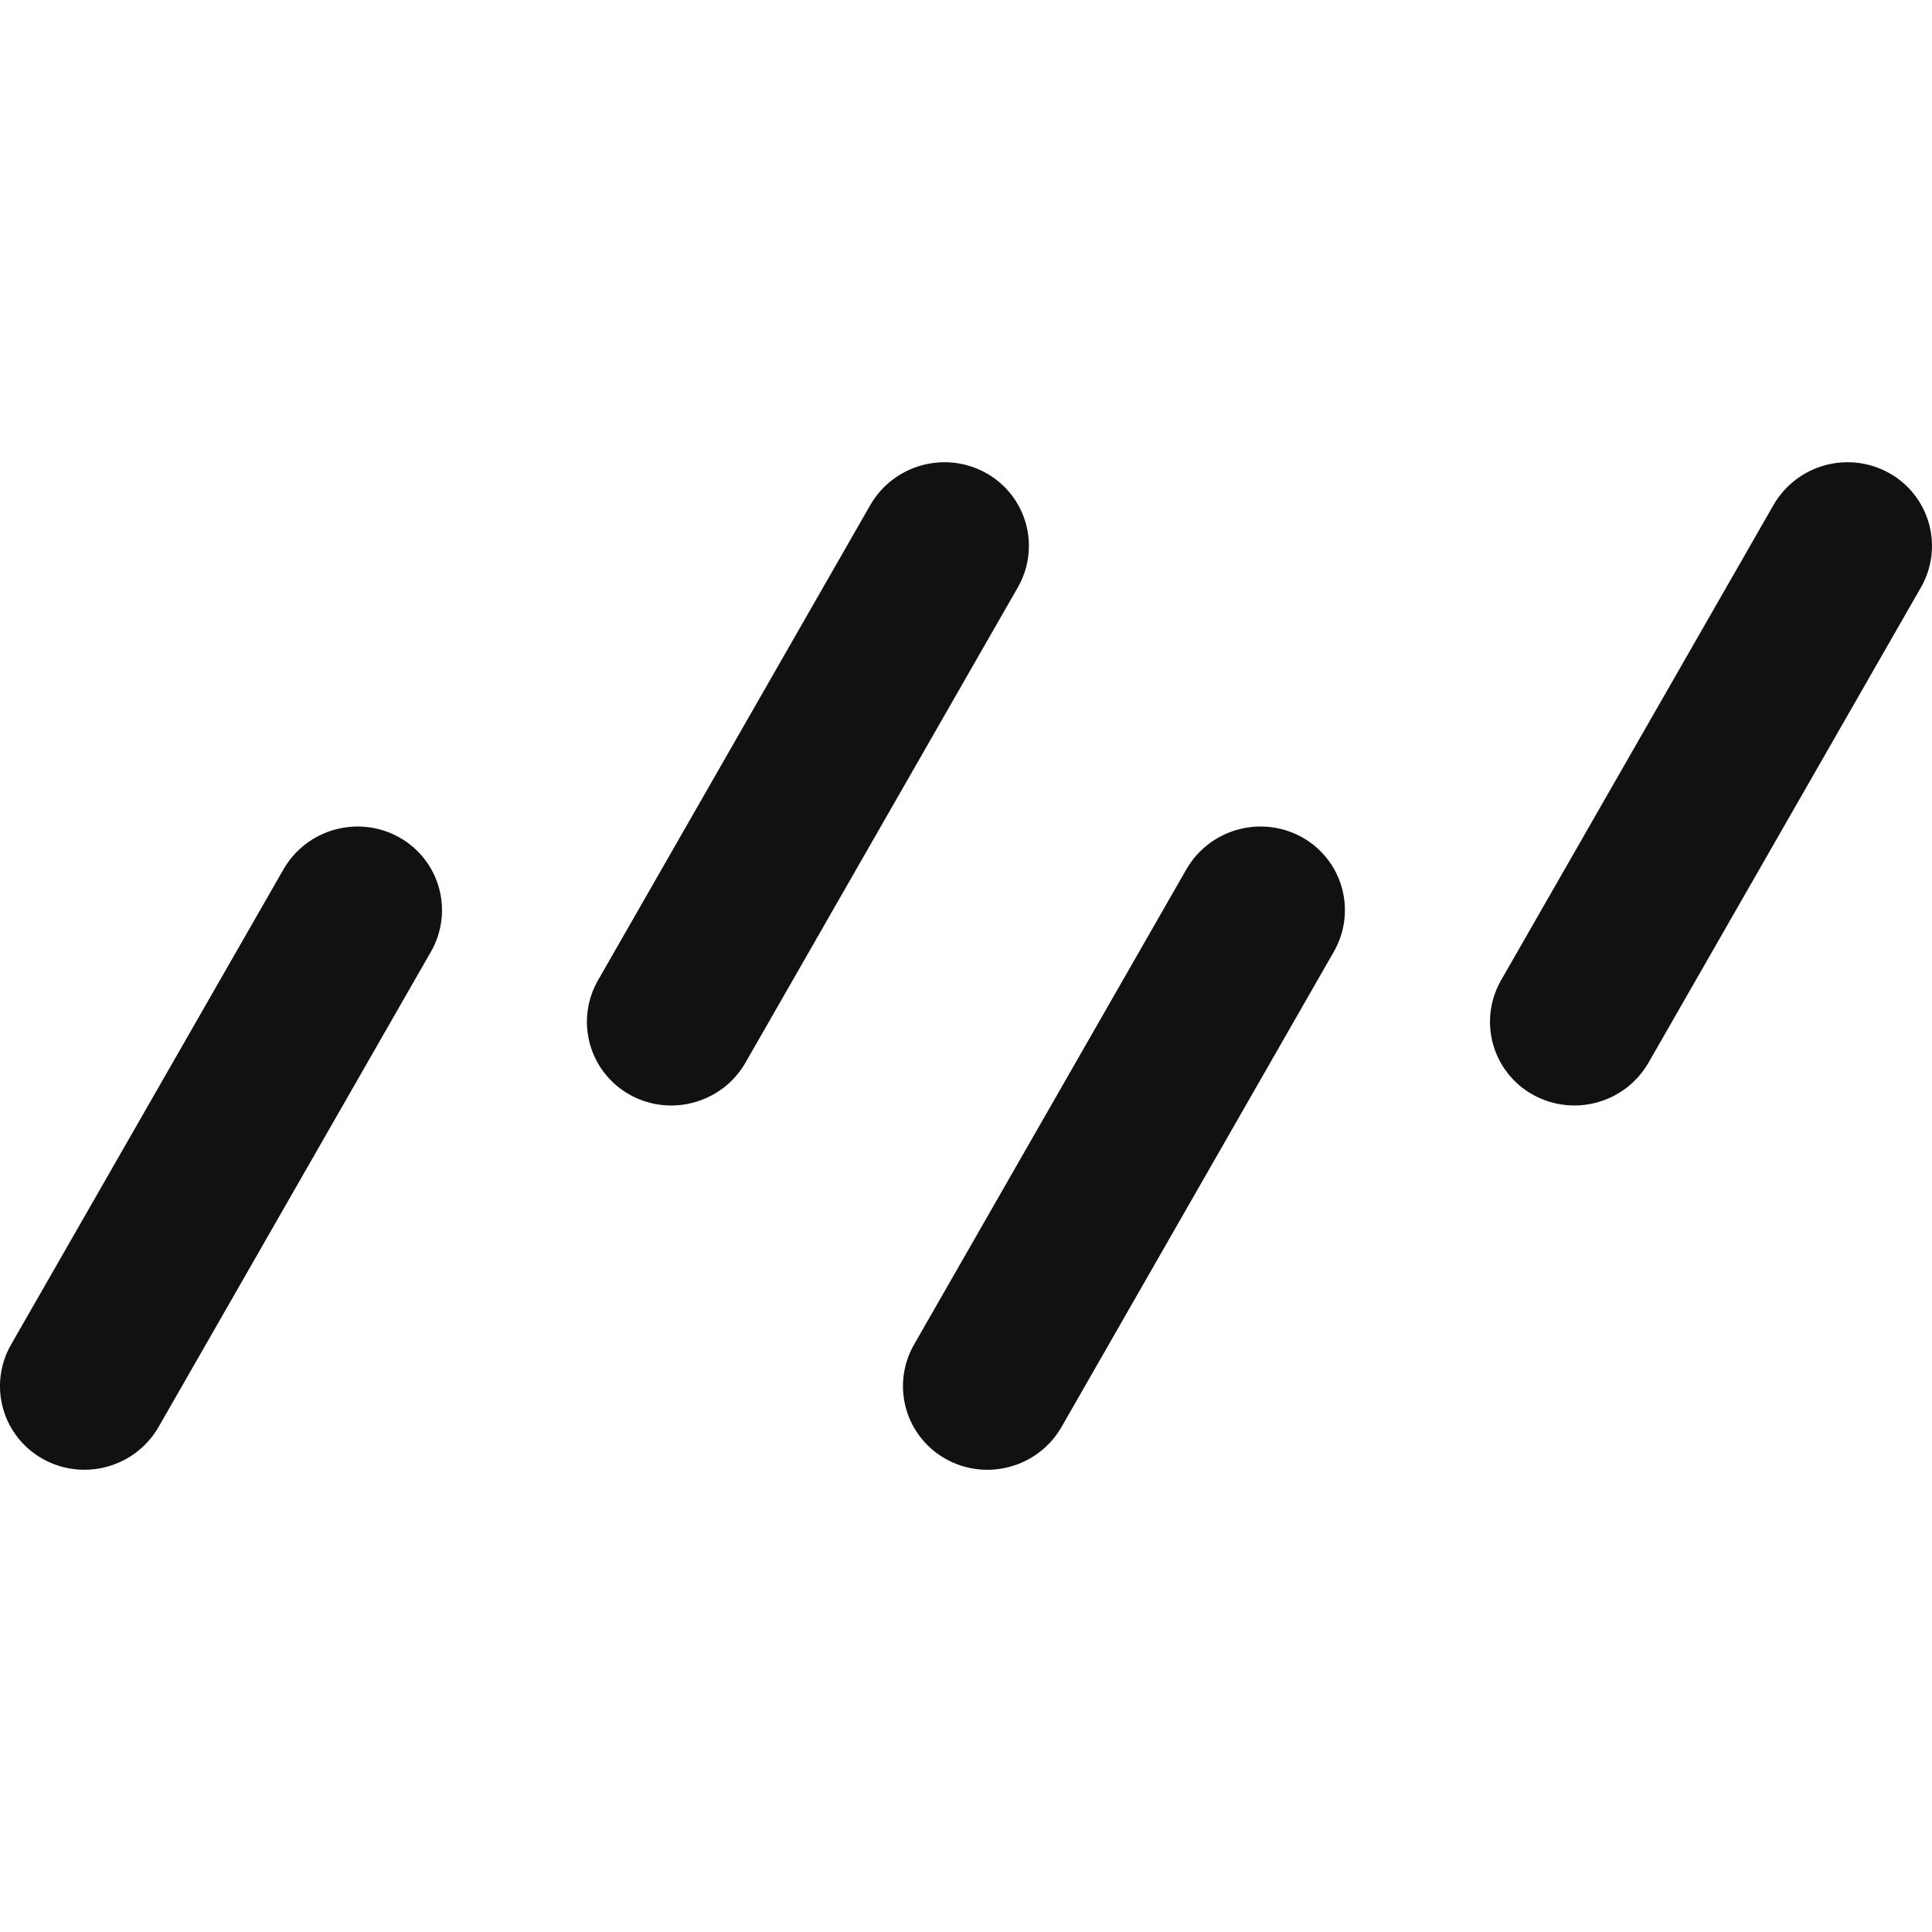
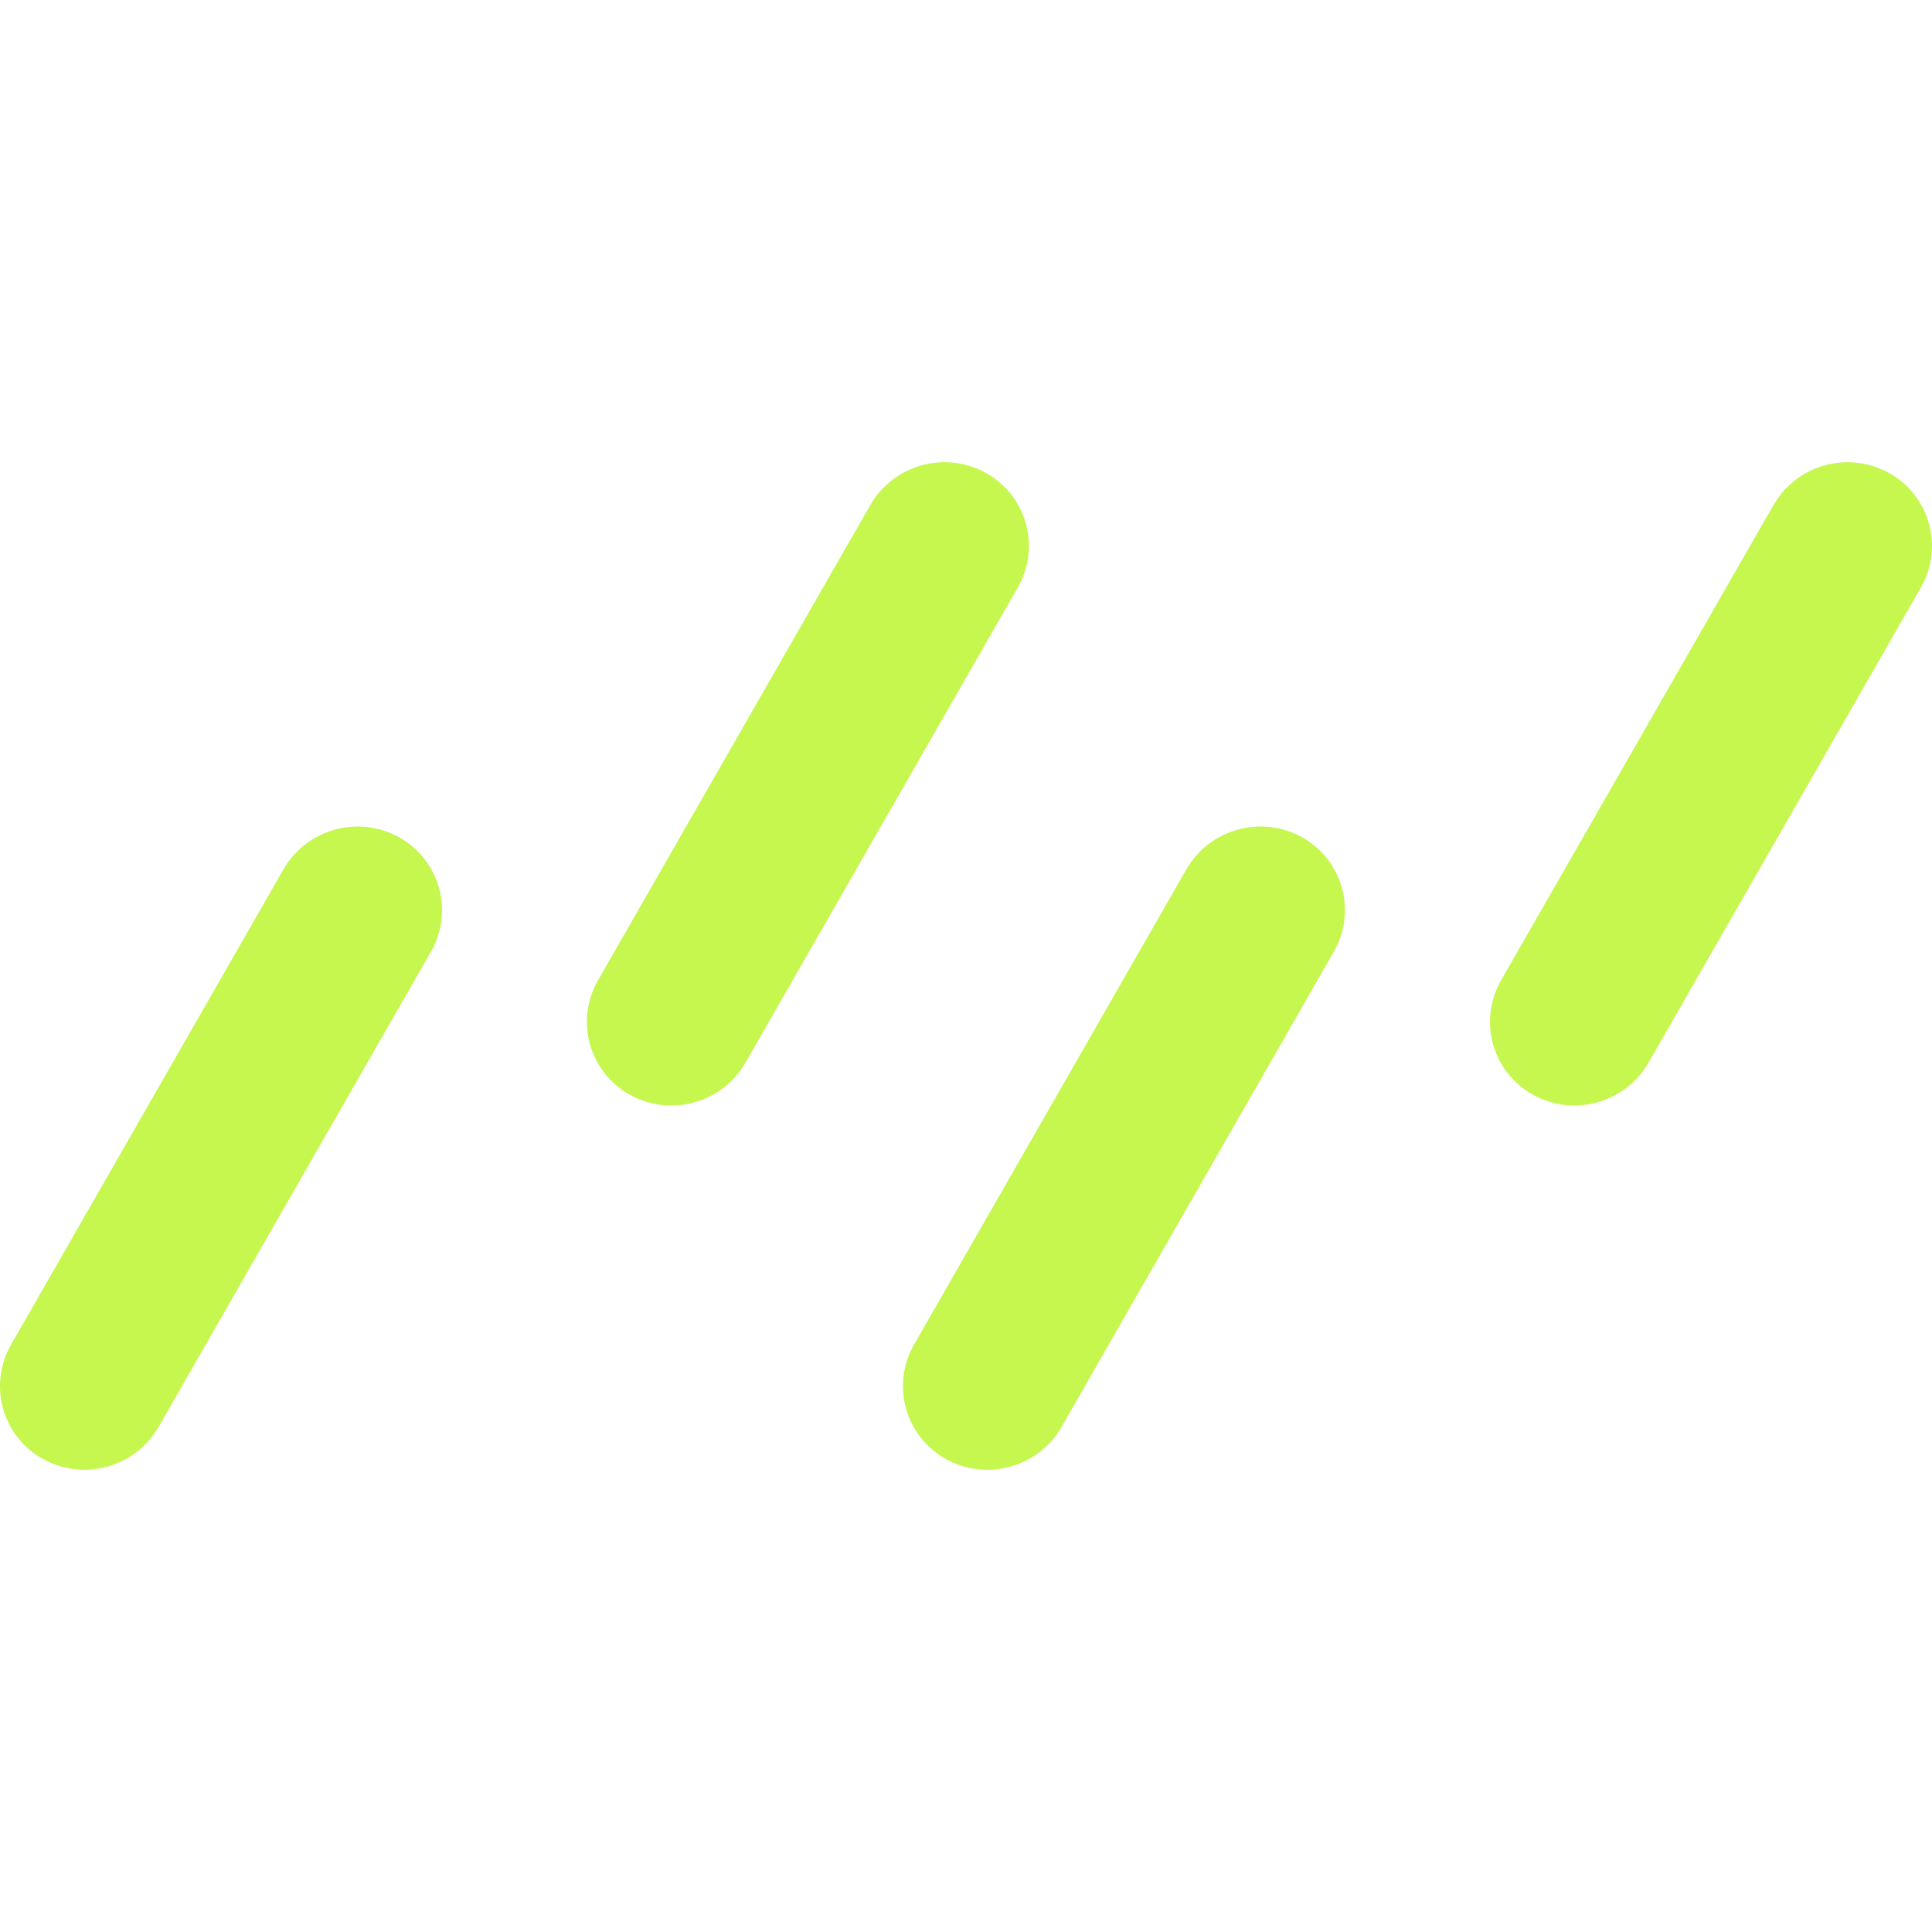
- <svg xmlns="http://www.w3.org/2000/svg" fill="#111111" role="img" viewBox="0 0 24 24">
+ <svg xmlns="http://www.w3.org/2000/svg" fill="#C5F74F" role="img" viewBox="0 0 24 24">
  <path d="M5.353 11.823a1.036 1.036 0 0 0-.395-1.422 1.063 1.063 0 0 0-1.437.399L.138 16.702a1.035 1.035 0 0 0 .395 1.422 1.063 1.063 0 0 0 1.437-.398l3.383-5.903Zm11.216 0a1.036 1.036 0 0 0-.394-1.422 1.064 1.064 0 0 0-1.438.399l-3.382 5.902a1.036 1.036 0 0 0 .394 1.422c.506.283 1.15.104 1.438-.398l3.382-5.903Zm7.293-4.525a1.036 1.036 0 0 0-.395-1.422 1.062 1.062 0 0 0-1.437.399l-3.383 5.902a1.036 1.036 0 0 0 .395 1.422 1.063 1.063 0 0 0 1.437-.399l3.383-5.902Zm-11.219 0a1.035 1.035 0 0 0-.394-1.422 1.064 1.064 0 0 0-1.438.398l-3.382 5.903a1.036 1.036 0 0 0 .394 1.422c.506.282 1.15.104 1.438-.399l3.382-5.902Z" />
</svg>
